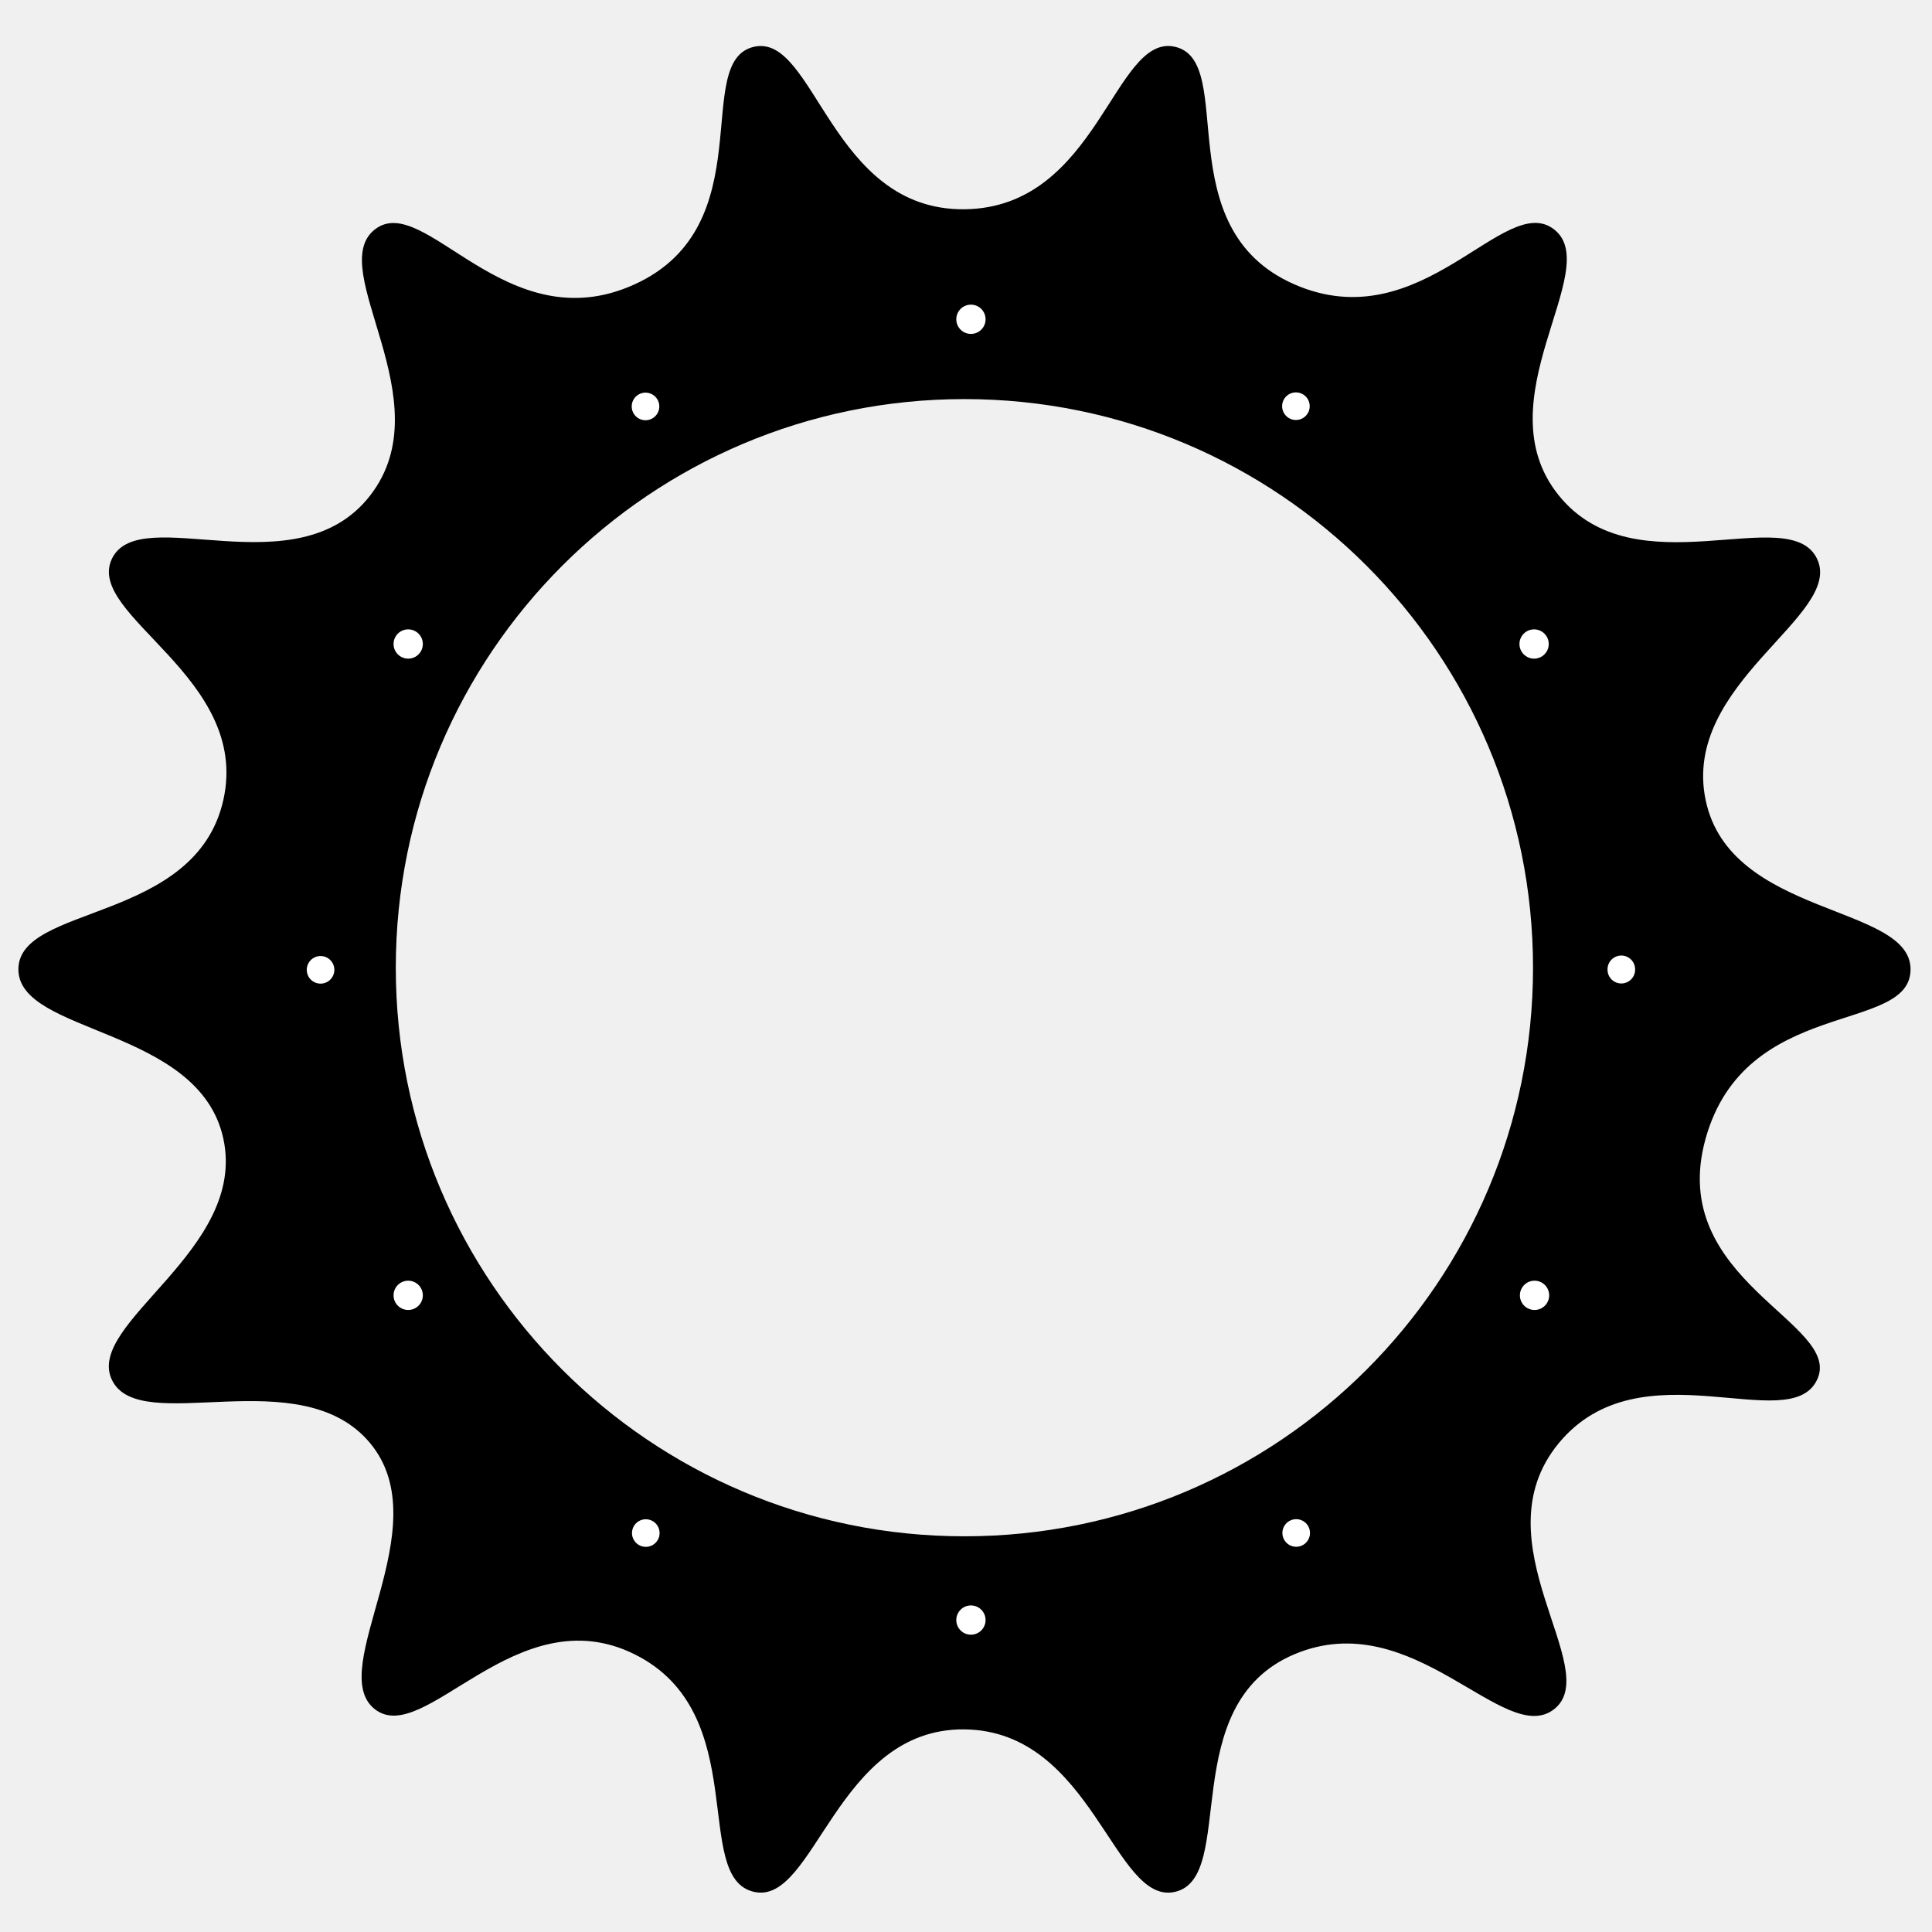
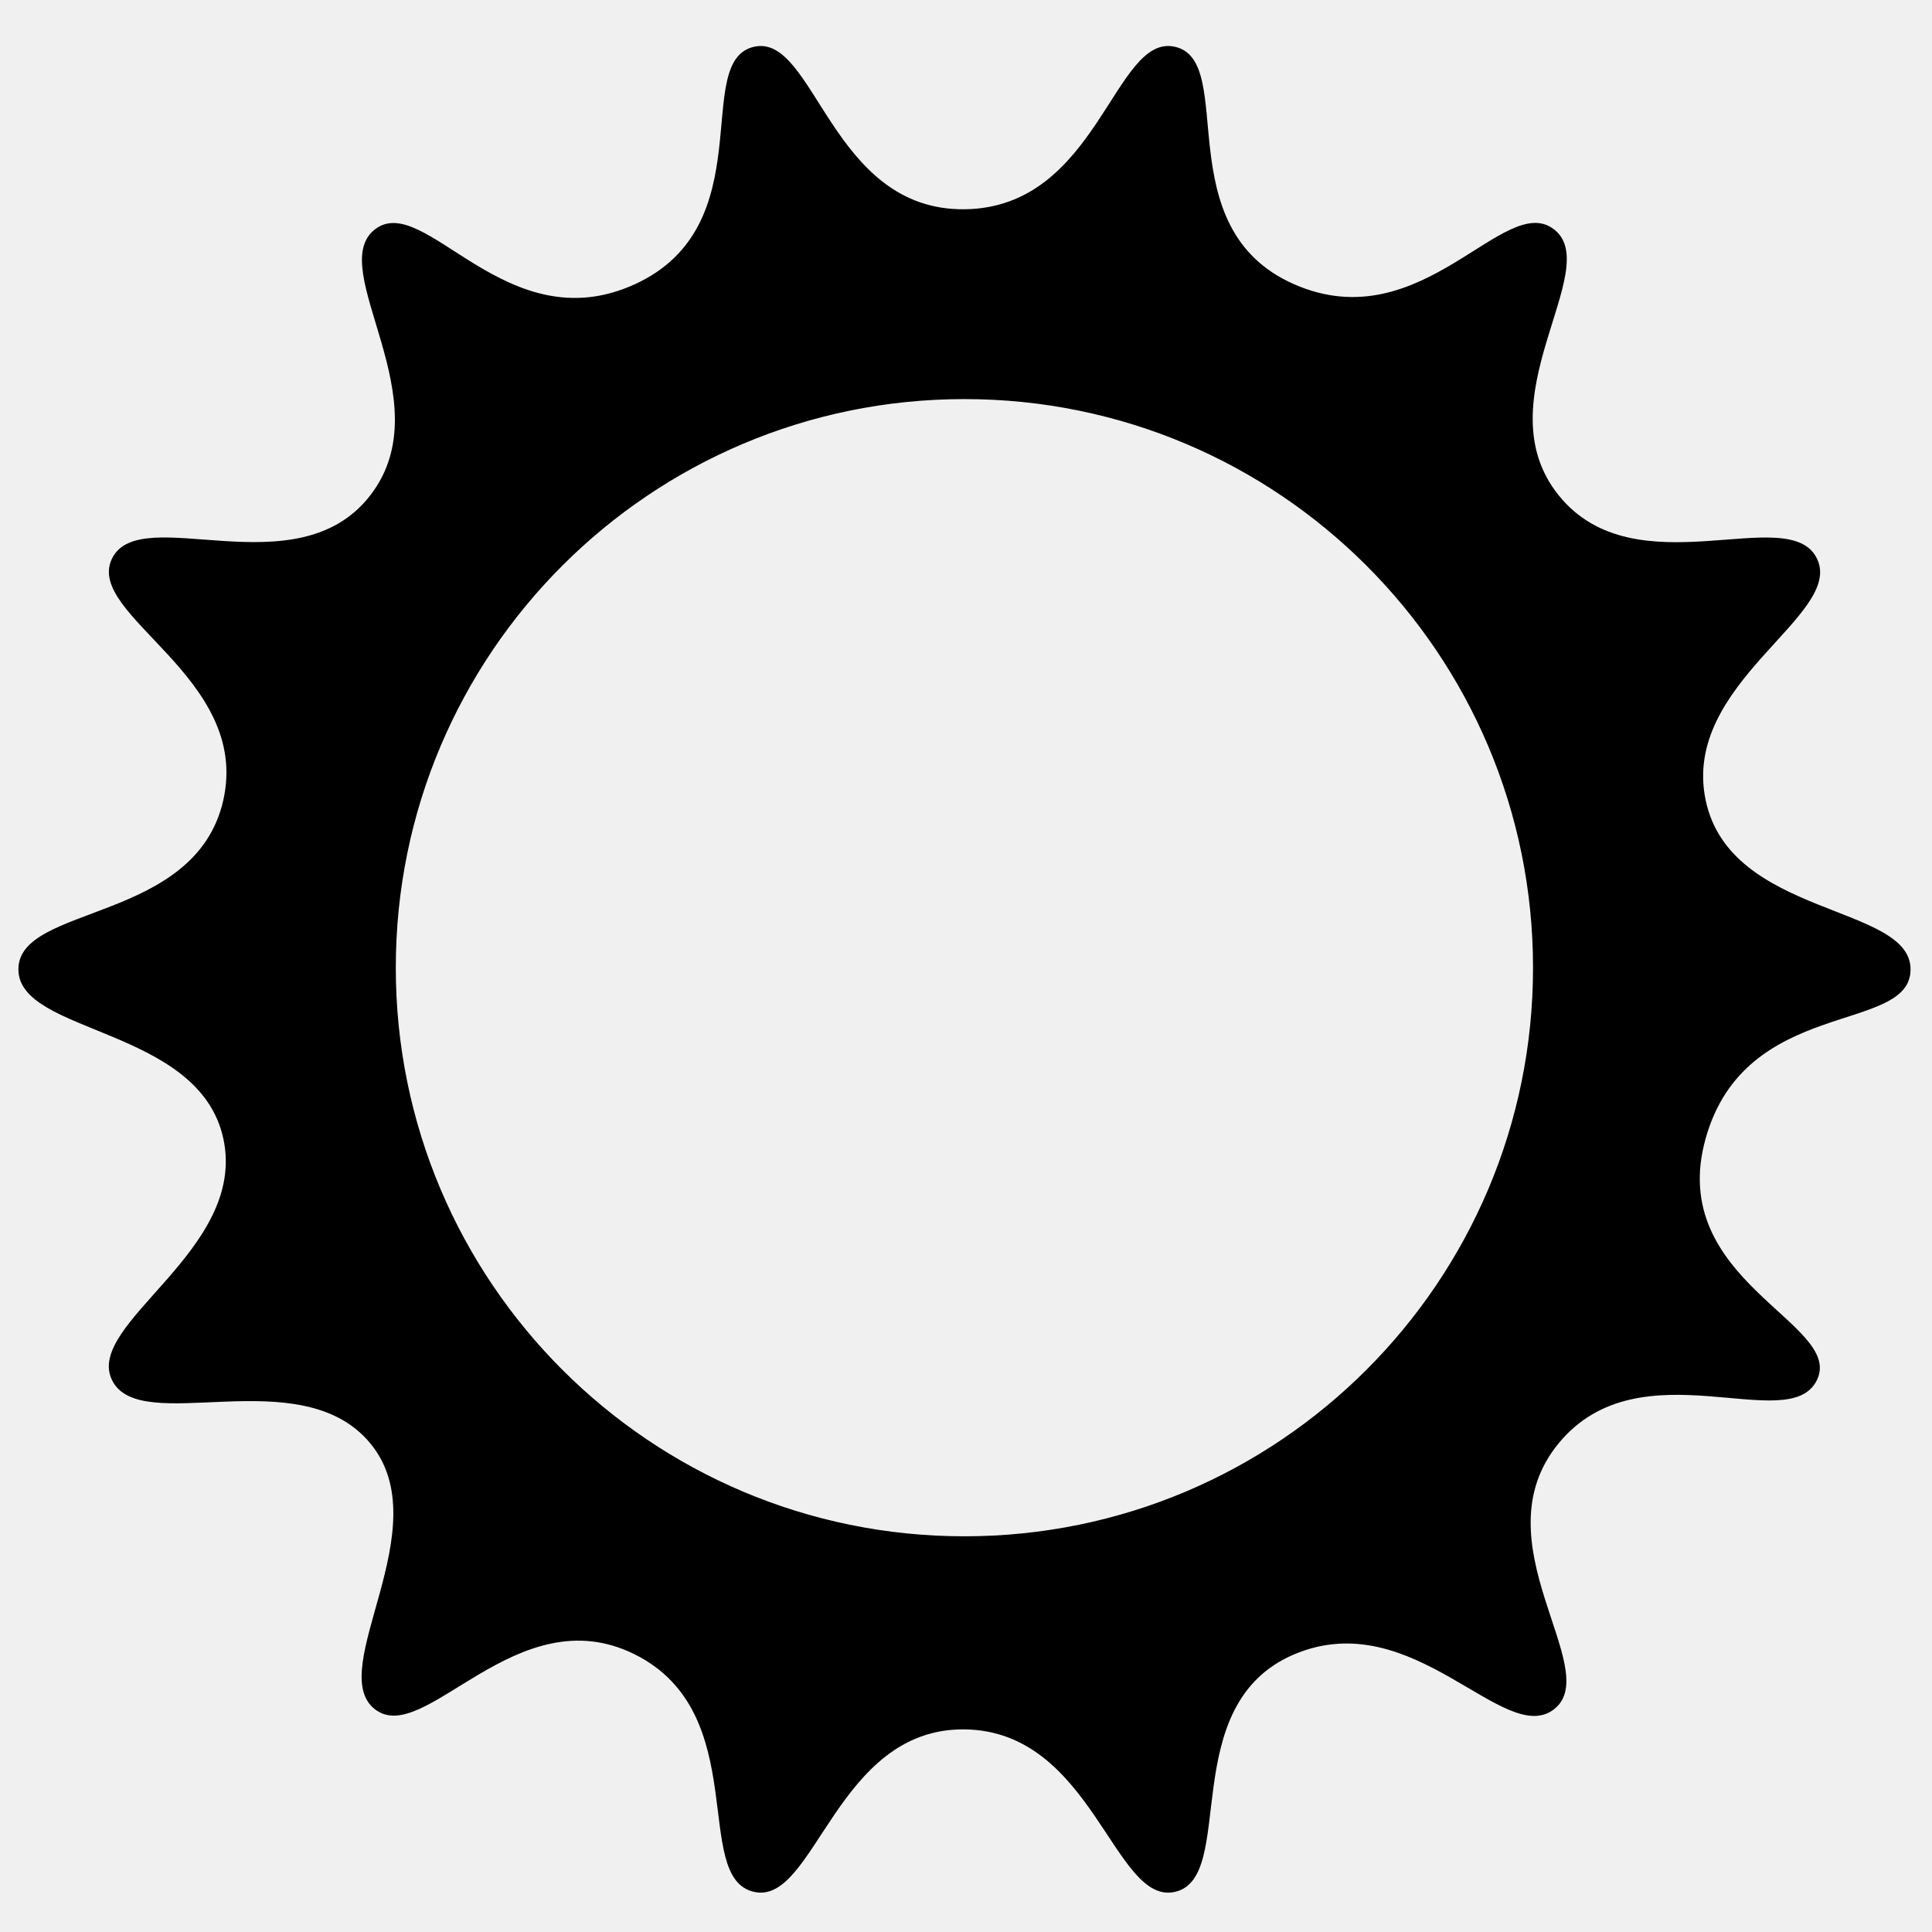
<svg xmlns="http://www.w3.org/2000/svg" version="1.1" id="Calque_1" x="0px" y="0px" width="210px" height="210px" viewBox="0 0 210 210" enable-background="new 0 0 210 210" xml:space="preserve">
  <g>
    <path d="M207.669,105.362c0-7.095-19.618-5.647-22.274-18.4c-2.657-12.752,15.091-20.053,12.105-26.235   c-3.033-6.284-19.701,3.475-28.064-6.871c-8.36-10.346,4.947-24.561-0.477-28.892c-5.402-4.311-14.342,12.044-28.275,5.94   c-13.935-6.104-6.116-24.263-12.971-25.819c-6.639-1.51-8.312,17.508-22.878,17.661C90.269,22.899,88.595,3.577,81.956,5.085   c-6.854,1.557,1.038,19.432-12.97,25.82c-14.008,6.39-22.875-10.252-28.272-5.941c-5.423,4.331,7.519,18.574-0.478,28.892   s-25.033,0.588-28.067,6.872c-2.981,6.184,15.112,12.827,12.106,26.233C21.269,100.369,2,98.268,2,105.362   s19.632,6.235,22.275,18.396c2.643,12.166-15.091,20.055-12.106,26.238c3.034,6.283,20.458-2.291,28.063,6.868   c7.607,9.163-4.945,24.562,0.481,28.894c5.397,4.312,15.394-12.344,28.272-5.941c12.88,6.408,6.116,24.266,12.97,25.821   c6.639,1.508,8.912-17.812,22.879-17.661c13.965,0.15,16.239,19.169,22.878,17.661c6.854-1.558,0.007-20.337,12.97-25.821   s22.875,10.254,28.272,5.941c5.423-4.332-8.394-18.139,0.478-28.894c8.871-10.748,25.035-0.585,28.067-6.87   c2.981-6.183-16.437-10.753-12.106-26.236C189.723,108.28,207.669,112.456,207.669,105.362z M104.827,166.989   c-34.134,0-61.806-27.67-61.806-61.804c0-34.135,27.672-61.806,61.806-61.806c34.135,0,61.806,27.67,61.806,61.806   C166.633,139.319,138.962,166.989,104.827,166.989z" />
  </g>
  <g>
-     <circle fill="none" stroke="#FFFFFF" stroke-width="3" stroke-linecap="round" stroke-miterlimit="10" stroke-dasharray="0,74.033" cx="105.536" cy="105.399" r="70.694" />
+     <path fill="#2D1101" d="M348.91,95.423l-0.387,0.587c1.117,0.787,2.148,1.71,2.148,2.257c0,1.459-0.863,1.503-0.966,1.503h-2.388   v0.698h2.379c0.003,0,0.008,0,0.014,0c0.106,0,0.618-0.023,1.057-0.452c0.399-0.39,0.601-0.978,0.601-1.749   C351.369,97.331,350.03,96.203,348.91,95.423z" />
+     <linearGradient id="SVGID_1_" gradientUnits="userSpaceOnUse" x1="277.876" y1="318.131" x2="285.754" y2="309.754" gradientTransform="matrix(1 0 0 -1 52.5 430)">
+       <stop offset="0" style="stop-color:#FFFFFF" />
+       <stop offset="1" style="stop-color:#000000" />
+     </linearGradient>
+     <circle fill="url(#SVGID_1_)" cx="333.012" cy="114.672" r="1.97" />
+     <path fill="#FFFFFF" d="M320.403,120.979c-5.286,0-9.585-4.3-9.585-9.586c0-5.285,4.3-9.586,9.585-9.586   c5.286,0,9.586,4.301,9.586,9.586C329.99,116.68,325.689,120.979,320.403,120.979z M320.403,101.909   c-5.23,0-9.485,4.255-9.485,9.484c0,5.23,4.255,9.485,9.485,9.485c5.23,0,9.485-4.255,9.485-9.485   C329.889,106.164,325.634,101.909,320.403,101.909z" />
+     <circle cx="320.404" cy="111.394" r="0.421" />
+     <circle cx="350.75" cy="111.394" r="0.42" />
+     <path fill="#FFFFFF" d="M320.403,112.186c-0.436,0-0.791-0.355-0.791-0.792c0-0.436,0.355-0.791,0.791-0.791   c0.437,0,0.792,0.355,0.792,0.791C321.195,111.83,320.84,112.186,320.403,112.186z M320.403,110.702   c-0.381,0-0.691,0.311-0.691,0.691c0,0.382,0.31,0.691,0.691,0.691c0.381,0,0.692-0.31,0.692-0.691   C321.095,111.013,320.785,110.702,320.403,110.702z" />
+     <path d="M320.403,121.312c-5.468,0-9.918-4.449-9.918-9.918c0-5.469,4.45-9.918,9.918-9.918c5.469,0,9.918,4.449,9.918,9.918   C330.321,116.863,325.872,121.312,320.403,121.312z M320.403,101.775c-5.304,0-9.619,4.314-9.619,9.618   c0,5.305,4.315,9.619,9.619,9.619c5.304,0,9.619-4.314,9.619-9.619C330.022,106.09,325.708,101.775,320.403,101.775z" />
+     <path fill="#FFFFFF" d="M350.75,112.186c-0.437,0-0.791-0.355-0.791-0.792c0-0.436,0.354-0.791,0.791-0.791   s0.792,0.355,0.792,0.791C351.541,111.83,351.186,112.186,350.75,112.186z M350.75,110.702c-0.381,0-0.691,0.311-0.691,0.691   c0,0.382,0.31,0.691,0.691,0.691s0.692-0.31,0.692-0.691C351.441,111.013,351.13,110.702,350.75,110.702z" />
+     <path fill="#FFFFFF" d="M320.403,120.83c-5.203,0-9.436-4.233-9.436-9.437c0-5.204,4.233-9.436,9.436-9.436   c5.204,0,9.437,4.232,9.437,9.436C329.84,116.597,325.607,120.83,320.403,120.83z M320.403,102.058   c-5.148,0-9.336,4.188-9.336,9.336c0,5.148,4.188,9.337,9.336,9.337c5.148,0,9.337-4.188,9.337-9.337   C329.74,106.246,325.552,102.058,320.403,102.058z" />
+     <path fill="#FFFFFF" d="M350.75,120.979c-5.286,0-9.585-4.3-9.585-9.586c0-5.285,4.3-9.586,9.585-9.586   c5.286,0,9.586,4.301,9.586,9.586C360.335,116.68,356.036,120.979,350.75,120.979z M350.75,101.909   c-5.23,0-9.485,4.255-9.485,9.484c0,5.23,4.255,9.485,9.485,9.485s9.485-4.255,9.485-9.485   C360.234,106.164,355.979,101.909,350.75,101.909z" />
+     <path d="M350.75,121.312c-5.469,0-9.918-4.449-9.918-9.918c0-5.469,4.449-9.918,9.918-9.918s9.918,4.449,9.918,9.918   C360.668,116.863,356.218,121.312,350.75,121.312z M350.75,101.775c-5.304,0-9.619,4.314-9.619,9.618   c0,5.305,4.315,9.619,9.619,9.619s9.619-4.314,9.619-9.619C360.368,106.09,356.053,101.775,350.75,101.775z" />
+     <path fill="#FFFFFF" d="M350.75,120.83c-5.203,0-9.436-4.233-9.436-9.437c0-5.204,4.233-9.436,9.436-9.436s9.437,4.232,9.437,9.436   C360.187,116.597,355.953,120.83,350.75,120.83z M350.75,102.058c-5.148,0-9.337,4.188-9.337,9.336   c0,5.148,4.188,9.337,9.337,9.337s9.337-4.188,9.337-9.337C360.086,106.246,355.898,102.058,350.75,102.058z" />
+     <polygon points="331.602,111.746 326.389,93.102 326.869,92.967 332.082,111.612  " />
+     <path fill="#70888C" d="M345.67,98.003l-0.587-0.114c-0.016,0.077-0.157,0.659-0.789,0.832h-15.977v0.698h0.189   c-0.172,0.297-0.267,0.68-0.14,1.129l0.576-0.163c-0.138-0.485,0.159-0.816,0.338-0.966h15.917v-0.552   C345.48,98.584,345.625,98.24,345.67,98.003z" />
+     <path fill="#70888C" d="M320.403,111.394c0,0,0.026-0.053,0.075-0.152c0.049-0.1,0.119-0.247,0.213-0.431   c0.093-0.185,0.206-0.408,0.34-0.663c0.066-0.127,0.137-0.263,0.212-0.406c0.037-0.071,0.083-0.14,0.132-0.208   c0.049-0.069,0.095-0.142,0.143-0.216c0.77-1.18,1.795-2.754,2.82-4.328s2.051-3.147,2.82-4.328   c0.048-0.074,0.096-0.146,0.14-0.218c0.042-0.073,0.087-0.142,0.139-0.204c0.101-0.126,0.196-0.245,0.286-0.357   c0.179-0.226,0.338-0.419,0.468-0.579c0.13-0.161,0.236-0.284,0.307-0.37c0.071-0.085,0.109-0.13,0.109-0.13   s-0.026,0.053-0.075,0.152c-0.05,0.099-0.12,0.246-0.214,0.43c-0.094,0.185-0.207,0.408-0.34,0.663   c-0.067,0.127-0.138,0.263-0.212,0.406c-0.036,0.072-0.081,0.141-0.13,0.209c-0.048,0.069-0.095,0.143-0.143,0.216   c-0.769,1.181-1.794,2.755-2.82,4.328c-1.025,1.574-2.051,3.147-2.82,4.328c-0.048,0.074-0.095,0.146-0.139,0.218   c-0.043,0.073-0.087,0.143-0.138,0.205c-0.101,0.127-0.196,0.246-0.286,0.358c-0.178,0.226-0.338,0.419-0.469,0.579   c-0.13,0.16-0.237,0.283-0.308,0.368C320.442,111.349,320.403,111.394,320.403,111.394z" />
+     <polygon fill="#70888C" points="332.307,114.968 327.326,97.429 328.189,97.183 333.17,114.722  " />
+     <path fill="#70888C" d="M345.391,99.339l-0.921-3.243c-0.045-0.122-0.349-0.724-0.057-1.151c0.116-0.17,0.14-0.373,0.61-0.373   c0,0,0.963-0.213,2.307-0.213s0.428,1.068,0.428,1.068h-0.637c0,0-0.214-0.546-1.777-0.213c0,0-0.241,0.016-0.294,0.093   c-0.085,0.123-0.036,0.415,0.024,0.573l0.009,0.027l0.925,3.257L345.391,99.339z" />
+     <path fill="#70888C" d="M332.873,115.166c-0.212-0.05-0.433-0.102-0.662-0.155c-0.228-0.057-0.463-0.115-0.705-0.176   c-0.485-0.119-0.992-0.258-1.516-0.405c-0.522-0.151-1.06-0.317-1.604-0.49c-0.545-0.17-1.1-0.342-1.654-0.515   c-1.109-0.34-2.219-0.68-3.26-0.998c-0.52-0.159-1.022-0.314-1.499-0.461c-0.476-0.148-1.155-0.441-1.571-0.572l0.101-0.154   c0.422,0.107,1.07,0.313,1.553,0.436c0.483,0.125,0.992,0.258,1.519,0.395c1.052,0.275,2.175,0.568,3.298,0.861   c0.562,0.145,1.125,0.289,1.678,0.431c0.554,0.139,1.099,0.279,1.623,0.425c0.523,0.149,1.027,0.299,1.502,0.451   c0.238,0.076,0.469,0.149,0.693,0.221c0.223,0.074,0.438,0.146,0.645,0.214" />
+     <g>
+       <circle fill="#BA7D45" cx="332.899" cy="114.675" r="0.588" />
+       <path fill="#FFFFFF" d="M332.899,115.513c-0.461,0-0.837-0.376-0.837-0.838c0-0.462,0.376-0.838,0.837-0.838    c0.462,0,0.838,0.376,0.838,0.838C333.737,115.137,333.361,115.513,332.899,115.513z M332.899,114.336    c-0.187,0-0.339,0.152-0.339,0.339c0,0.187,0.152,0.339,0.339,0.339s0.339-0.152,0.339-0.339    C333.238,114.488,333.086,114.336,332.899,114.336z" />
+     </g>
+     <path fill="#70888C" d="M345.793,99.898l-0.356-0.48c-0.012,0.009-0.065,0.048-0.151,0.116l0.191-0.254l-0.358-0.619   l-12.017,15.911l0.558,0.419l9.3-12.364C344.448,100.904,345.777,99.91,345.793,99.898z" />
+     <path fill="#FFFFFF" d="M331.904,114.916c-0.167,0-0.356-0.029-0.565-0.089l0.19-0.672c0.355,0.102,0.508,0.059,0.54,0.022   c0.096-0.11,0.013-0.552-0.123-0.858l0.638-0.283c0.08,0.178,0.453,1.091,0.013,1.599   C332.435,114.822,332.203,114.916,331.904,114.916z" />
+     <path fill="#2D1101" d="M330.368,93.393c0,0-2.842-0.375-4.786,0.24c-0.974,0.308-1.361,0.115-1.765-0.24   c-0.388-0.343-0.749-1.444-0.254-1.926c0.495-0.482,0.84,0.561,3.569,0.535C330.016,91.976,330.731,92.857,330.368,93.393z" />
+     <path fill="#70888C" d="M350.88,111.326c-0.286-0.301-0.57-0.634-0.841-0.994c-0.268-0.362-0.527-0.751-0.76-1.16   c-0.235-0.407-0.448-0.841-0.621-1.276l-0.03-0.08l-0.014-0.039l-0.005-0.014l-0.002-0.009l-0.048-0.179   c-0.033-0.119-0.066-0.237-0.1-0.355c-0.065-0.237-0.133-0.473-0.202-0.706c-0.137-0.466-0.276-0.923-0.417-1.364   c-0.14-0.441-0.282-0.865-0.421-1.267c-0.096-0.278-0.191-0.545-0.284-0.799c-0.321-1.04-0.642-2.081-0.962-3.121   c-0.113-0.367-0.691-0.211-0.577,0.159c0.384,1.242,0.767,2.485,1.15,3.729c0.018,0.072,0.036,0.145,0.055,0.218   c0.104,0.411,0.218,0.844,0.343,1.289c0.124,0.446,0.258,0.905,0.4,1.37c0.07,0.232,0.143,0.467,0.218,0.7   c0.038,0.117,0.075,0.234,0.112,0.353l0.058,0.176l0.013,0.038l0.01,0.025l0.019,0.048l0.038,0.092   c0.204,0.478,0.451,0.922,0.72,1.345c0.27,0.421,0.566,0.815,0.875,1.176c0.373,0.435,0.767,0.815,1.158,1.144l0.255-0.354   C350.973,111.422,350.926,111.375,350.88,111.326z" />
+     <circle fill="#70888C" cx="333.012" cy="114.672" r="1.97" />
+     <polygon fill="#70888C" points="345.643,101.02 344.718,97.764 345.677,97.491 346.603,100.747  " />
+     <path d="M347.175,95.149c-0.167-0.096-0.226-0.309-0.13-0.477c0.096-0.167,0.309-0.225,0.477-0.129l1.388,0.88l-0.387,0.587   L347.175,95.149z" />
  </g>
-   <circle fill="#FFFFFF" cx="166.75" cy="70" r="1.591" />
-   <circle fill="#FFFFFF" cx="166.798" cy="140.797" r="1.591" />
-   <circle fill="#FFFFFF" cx="105.536" cy="176.093" r="1.591" />
-   <circle fill="#FFFFFF" cx="44.369" cy="140.797" r="1.591" />
-   <circle fill="#FFFFFF" cx="44.369" cy="70" r="1.591" />
-   <circle fill="#FFFFFF" cx="105.536" cy="34.705" r="1.591" />
</svg>
